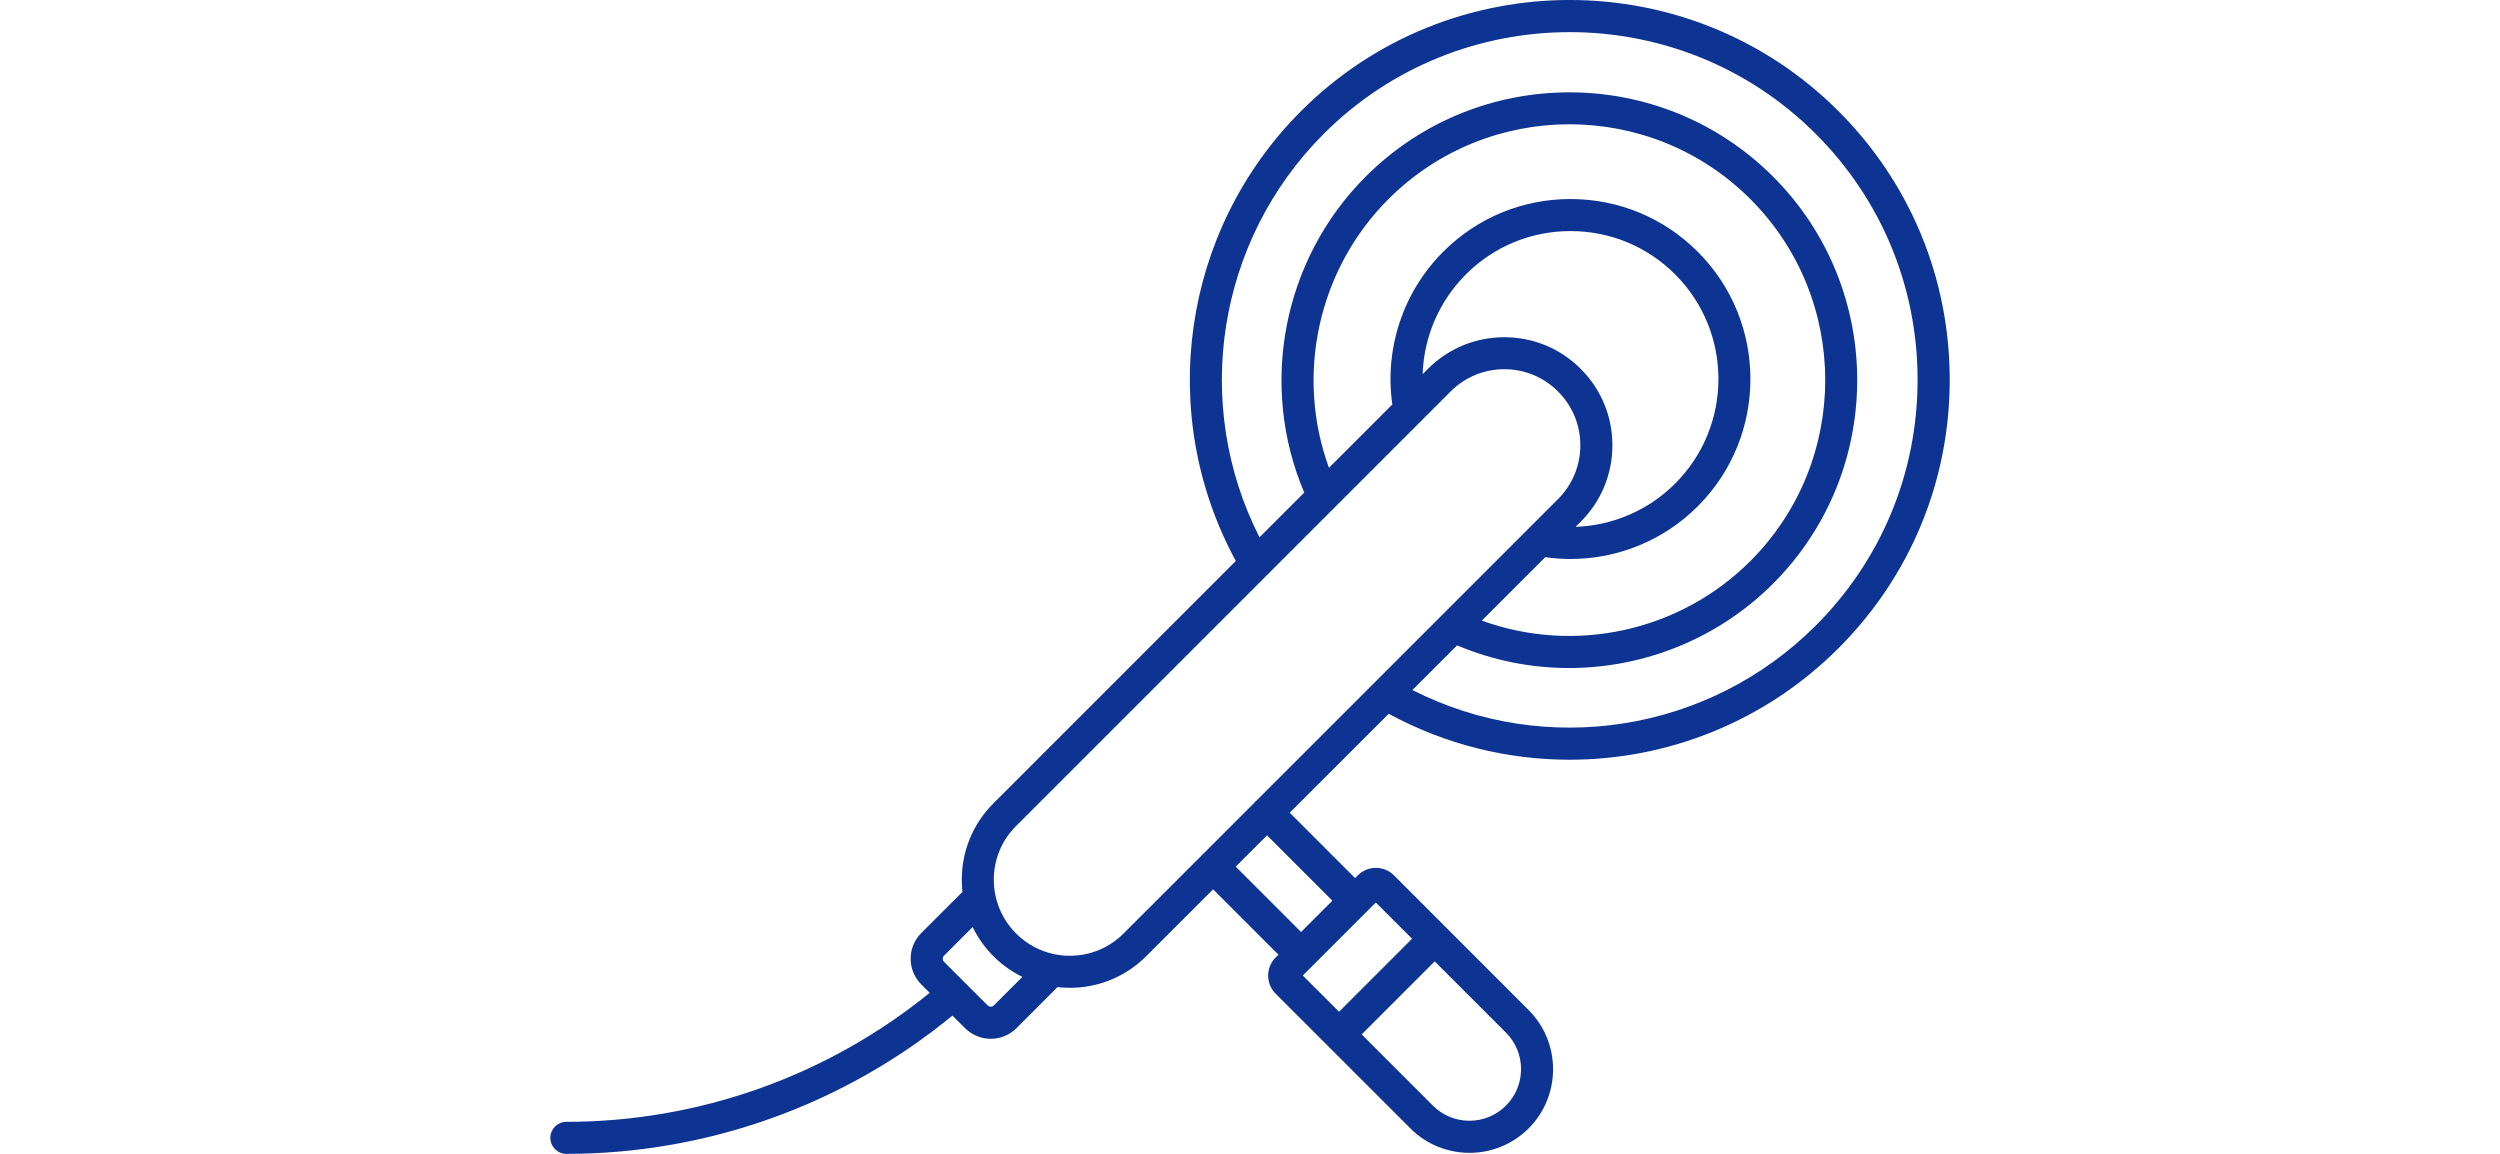
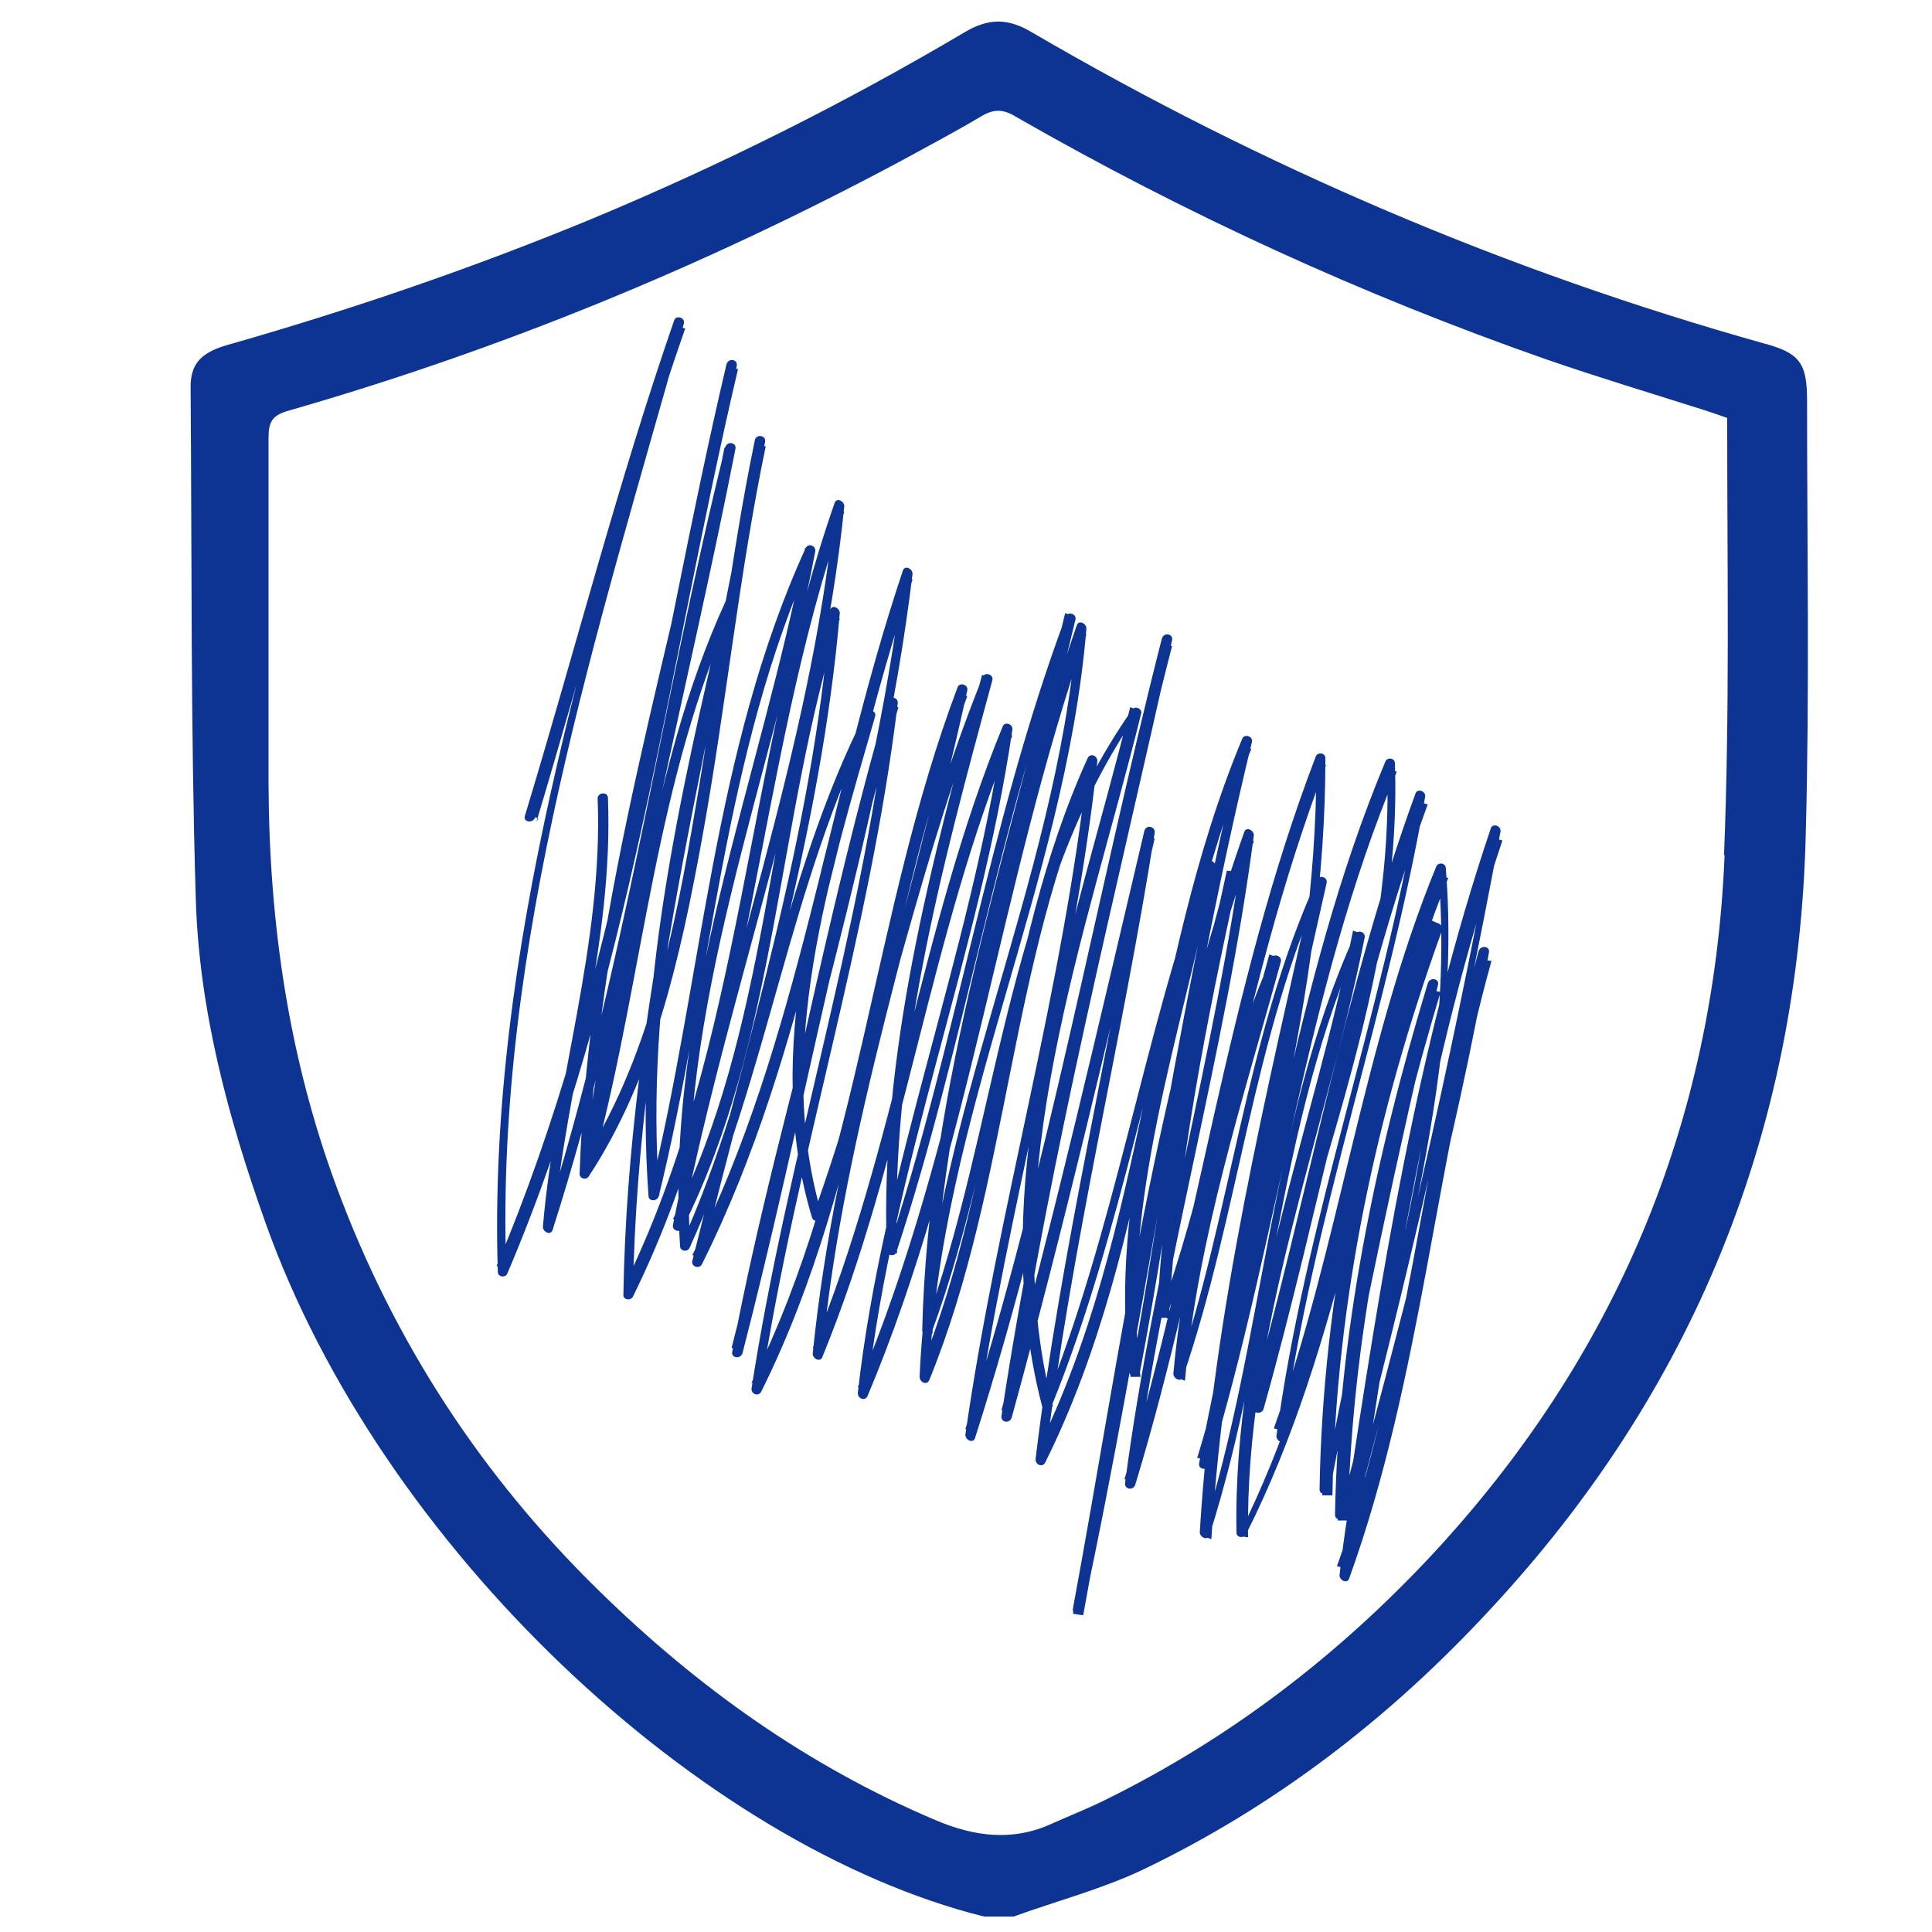
- <svg xmlns="http://www.w3.org/2000/svg" version="1.1" id="Capa_1" x="0px" y="0px" viewBox="0 0 130 60" style="enable-background:new 0 0 130 60;" xml:space="preserve">
-   <rect x="65.514" y="14.659" transform="matrix(0.7071 -0.7071 0.7071 0.7071 7.0241 60.1751)" style="display:none;fill:#5D626D;" width="21.271" height="13.9" />
-   <path style="fill-rule:evenodd;clip-rule:evenodd;fill:#0D3393;" d="M95.594,5.772c-7.701-7.697-20.233-7.697-27.935,0  c-6.202,6.204-7.558,15.737-3.397,23.398L51.658,41.773c-1.061,1.061-1.645,2.472-1.645,3.973c0,0.213,0.012,0.424,0.035,0.632  l-2.137,2.135c-0.358,0.358-0.557,0.835-0.557,1.34c0,0.507,0.201,0.984,0.557,1.342l0.432,0.432  c-5.332,4.332-12.005,6.708-18.893,6.708c-0.46,0-0.833,0.373-0.833,0.833c0,0.46,0.373,0.833,0.833,0.833  c7.331,0,14.429-2.547,20.077-7.191l0.652,0.652c0.37,0.37,0.856,0.555,1.342,0.555c0.486,0,0.971-0.184,1.338-0.555l2.132-2.132  c0.212,0.024,0.426,0.036,0.642,0.036c1.501,0,2.912-0.584,3.973-1.647l3.475-3.474l3.397,3.399l-0.147,0.147  c-0.517,0.517-0.517,1.361,0,1.88l7.006,7.004c0.848,0.848,1.963,1.273,3.077,1.273s2.227-0.427,3.075-1.271  c1.695-1.698,1.695-4.456,0-6.154l-4.238-4.239c-0.017-0.02-0.034-0.039-0.053-0.058c-0.017-0.017-0.035-0.033-0.053-0.048  l-2.659-2.66c-0.251-0.251-0.584-0.389-0.94-0.389c-0.354,0-0.687,0.138-0.94,0.389l-0.142,0.142l-3.398-3.398l5.147-5.146  c2.954,1.606,6.189,2.39,9.403,2.39c5.112,0,10.171-1.982,13.98-5.794c3.734-3.73,5.79-8.689,5.79-13.966  C101.383,14.465,99.328,9.502,95.594,5.772z M51.679,52.28c-0.088,0.09-0.232,0.09-0.322,0l-2.267-2.267  c-0.054-0.054-0.067-0.119-0.067-0.161c0-0.04,0.013-0.105,0.069-0.159l1.485-1.486c0.27,0.554,0.633,1.065,1.081,1.514  c0.445,0.446,0.954,0.808,1.505,1.078L51.679,52.28z M58.425,48.542c-0.747,0.747-1.742,1.158-2.796,1.158  c-0.242,0-0.481-0.022-0.714-0.065c-0.035-0.009-0.071-0.016-0.106-0.021c-0.742-0.156-1.424-0.524-1.973-1.072V48.54  c-0.747-0.747-1.158-1.742-1.158-2.796c0-1.055,0.412-2.049,1.16-2.794l21.026-21.026c0.014-0.013,0.028-0.027,0.041-0.041  l1.524-1.524c0.747-0.747,1.742-1.16,2.796-1.16s2.047,0.41,2.794,1.16c0.747,0.747,1.158,1.739,1.158,2.796  s-0.41,2.049-1.158,2.796l-1.514,1.514c-0.02,0.018-0.04,0.038-0.058,0.058l-7.922,7.922c-0.031,0.027-0.061,0.056-0.089,0.089  l-6.077,6.076c-0.023,0.018-0.045,0.038-0.066,0.059c-0.021,0.022-0.041,0.044-0.06,0.067l-2.694,2.694  c-0.017,0.015-0.034,0.03-0.051,0.046c-0.017,0.017-0.033,0.035-0.048,0.053L58.425,48.542z M72.2,10.354  c5.189-5.189,13.633-5.189,18.82,0c5.189,5.189,5.189,13.631,0,18.82c-3.674,3.674-9.152,4.849-13.966,3.097l3.298-3.297  c0.44,0.063,0.881,0.093,1.32,0.093c2.457,0,4.841-0.967,6.612-2.74c3.65-3.648,3.65-9.587,0-13.235  c-1.769-1.769-4.119-2.742-6.619-2.742h-0.002c-2.497,0-4.848,0.973-6.616,2.74c-2.09,2.094-3.063,5.033-2.646,7.942l-3.295,3.294  C67.351,19.513,68.526,14.029,72.2,10.354z M82.2,19.183c-1.061-1.063-2.47-1.647-3.973-1.647c-1.503,0-2.914,0.584-3.975,1.645  l-0.274,0.274c0.063-1.931,0.852-3.789,2.25-5.187c1.451-1.453,3.383-2.252,5.438-2.252h0.002c2.055,0,3.987,0.8,5.44,2.252  c3,3,3,7.879,0,10.878c-1.395,1.395-3.249,2.184-5.177,2.249l0.267-0.267c1.063-1.059,1.647-2.472,1.647-3.973  C83.845,21.655,83.261,20.245,82.2,19.183z M78.31,57.492c-0.509,0.509-1.183,0.787-1.901,0.787s-1.39-0.278-1.898-0.787  l-3.703-3.703l3.797-3.797l3.704,3.703C79.357,54.742,79.357,56.446,78.31,57.492z M73.427,48.814l-3.797,3.797l-1.884-1.884  l0.496-0.496c0,0,0,0,0,0c0,0,0,0,0,0l3.301-3.301L73.427,48.814z M69.283,46.836l-1.628,1.628l-3.397-3.399l1.628-1.627  L69.283,46.836z M94.415,32.534c-5.564,5.562-14.043,6.868-20.971,3.347l2.324-2.323c1.872,0.792,3.852,1.179,5.818,1.179  c3.893,0,7.741-1.518,10.61-4.383c5.838-5.838,5.84-15.337,0-21.174c-5.84-5.838-15.337-5.838-21.177,0  c-4.318,4.318-5.568,10.851-3.199,16.434l-2.326,2.326c-3.525-6.936-2.216-15.422,3.342-20.983c7.052-7.048,18.527-7.048,25.578,0  c3.418,3.414,5.3,7.958,5.3,12.791C99.715,24.577,97.833,29.117,94.415,32.534z" />
-   <g>
- </g>
+ <svg xmlns="http://www.w3.org/2000/svg" id="Capa_1" version="1.1" viewBox="0 0 30 30">
+   <defs>
+     <style>
+       .st0 {
+         fill: #0d3393;
+       }
+     </style>
+   </defs>
+   <path class="st0" d="M28.06,6.22c0-.58-.11-.74-.68-.89-3.99-1.12-7.78-2.74-11.36-4.83-.37-.22-.67-.22-1.04,0-1.86,1.1-3.78,2.06-5.77,2.89-1.86.77-3.76,1.42-5.69,1.97-.41.12-.57.3-.56.68.02,2.63,0,5.27.08,7.91.05,1.73.5,3.4,1.08,5.03,1.8,5.06,6.78,9.69,11.16,10.78h.46c.66-.24,1.35-.42,1.99-.72,2.07-.99,3.86-2.37,5.42-4.06,3.15-3.39,4.78-7.42,4.89-12.04.06-2.24.02-4.49.02-6.73h0ZM26.78,13.27c-.17,4.18-1.7,7.82-4.56,10.89-1.46,1.56-3.13,2.84-5.06,3.79-.26.13-.54.24-.81.36-.62.29-1.22.21-1.83-.05-1.98-.84-3.69-2.06-5.22-3.56-1.82-1.78-3.18-3.86-4.07-6.26-.75-2.02-1.05-4.11-1.06-6.25,0-1.8,0-3.6,0-5.4,0-.24.06-.34.3-.41,3.31-.95,6.47-2.25,9.5-3.87.42-.23.84-.45,1.26-.7.2-.12.34-.12.54,0,2.63,1.51,5.38,2.77,8.24,3.77.81.28,1.64.53,2.46.79.12.04.24.08.35.12,0,.06,0,.11,0,.16,0,2.21.04,4.43-.05,6.64h0Z" />
+   <path class="st0" d="M8.33,12.76c.77-2.56,1.43-5.14,2.31-7.66-.05-.01-.1-.03-.15-.05-1.33,4.78-2.92,9.68-2.76,14.7,0,.08.12.1.15.02,1.9-4.46,2.48-9.36,3.58-14.04-.05,0-.1-.02-.16-.02-.79,4.17-2.16,8.24-2.3,12.52,0,.07.1.1.14.04,1.02-1.55,1.43-3.44,1.76-5.24.37-2.03.57-4.08.99-6.1-.05,0-.1-.02-.16-.02-.77,4.38-1.98,8.72-2.05,13.2,0,.08.12.09.15.02,1.88-3.81,1.89-8.2,3.28-12.18-.05-.01-.1-.03-.15-.05-.38,3.81-1.77,7.39-2.51,11.12-.02.09.11.13.15.05,1.48-2.95,1.46-6.36,2.44-9.46-.05-.01-.1-.03-.15-.05-.28,3.42-1.32,6.71-2.14,10.02-.02.09.11.13.15.05,1.67-3.34,2.08-7.12,3.27-10.63-.05-.01-.1-.03-.15-.05-.49,4.09-1.89,8-2.65,12.04-.02.1.13.12.16.02.86-3.33,1.47-6.72,2.42-10.03-.05,0-.1-.02-.16-.02-.43,3.58-1.57,7.03-2.12,10.6-.01.09.11.13.15.05,1.69-3.39,1.87-7.28,3.2-10.8-.05-.01-.1-.03-.15-.05-.74,3.42-1.9,6.76-2.25,10.26,0,.08.12.14.15.05,1.28-3.12,1.66-6.53,2.95-9.65-.05-.01-.1-.03-.15-.05-.51,3.47-1.86,6.76-2.25,10.26,0,.09.11.13.15.05,1.6-3.8,2.05-7.95,3.4-11.83-.05-.01-.1-.03-.15-.05-.33,3.96-2.28,7.6-2.44,11.58,0,.08.11.14.15.05,1.25-3.07,1.23-6.49,2.61-9.52-.05-.01-.1-.03-.15-.05-.38,3.52-1.4,6.92-1.9,10.42,0,.08.12.14.15.05,1.29-4.03,2.01-8.21,3.06-12.3-.05,0-.11-.02-.16-.02-.87,3.99-1.88,7.94-2.49,11.98-.01.1.13.12.16.02.82-2.98,1.52-5.99,2.22-8.99-.05,0-.1-.02-.16-.03-.51,3.23-1.3,6.42-1.69,9.67,0,.09.11.13.15.05,1.73-3.48,1.71-7.51,3.2-11.08-.05-.01-.1-.03-.15-.05-1.08,4.45-1.66,9-2.62,13.48.05,0,.1.02.16.02.75-4.04,1.28-8.14,2.65-12.02-.05-.01-.1-.03-.15-.05-.45,3.37-1.41,6.65-1.85,10.02-.01.1.13.12.16.02,1.12-3.69,1.58-7.56,2.96-11.17-.05,0-.1-.02-.15-.02.01,3.7-1.15,7.26-1.82,10.86-.02.1.13.12.16.03,1.08-3.56,1.47-7.32,2.91-10.77-.05,0-.1-.02-.15-.02.11,3.42-1.39,6.6-2.08,9.89-.02.1.13.12.16.03.88-3.12,1.43-6.34,2.55-9.39-.05-.01-.1-.03-.15-.05-.56,3.32-1.75,6.51-2.2,9.86,0,.08.12.14.15.05,1.02-2.85,1.37-5.9,2.52-8.72-.05,0-.1-.02-.15-.02.3,3.69-1.14,7.22-1.54,10.85,0,.08.12.14.15.05,1.12-3.1,1.33-6.43,2.21-9.59-.05,0-.1-.02-.16-.02-.51,2.92-1.3,5.78-2.06,8.65.05,0,.1.02.16.02.53-3.55,1.08-7.11,2.23-10.52-.05-.01-.1-.03-.15-.05-.66,3.57-1.48,7.1-2.41,10.61.05,0,.11,0,.16,0,.05-2.8.64-5.54,1.44-8.21-.05,0-.1-.02-.16-.02-.63,2.59-1.17,5.21-1.68,7.84.05,0,.11,0,.16,0,.05-3.01.68-5.94,1.7-8.77.03-.1-.11-.17-.15-.07-1.15,3.11-1.51,6.49-3.01,9.47.05,0,.1.02.15.02-.05-3.2,1.19-6.21,1.81-9.31.02-.09-.11-.13-.15-.05-1.34,2.96-1.4,6.28-2.38,9.34.05.01.1.03.15.05.21-3.46,1.04-6.82,1.79-10.19.02-.09-.11-.13-.15-.05-1.12,2.46-1.33,5.19-2.2,7.73.05.01.1.03.15.05.2-2.23.9-4.36,1.49-6.51.02-.09-.12-.13-.15-.05-.8,1.78-1.06,3.73-1.74,5.55.05.01.1.03.15.05.12-2.32.58-4.59,1.07-6.85.02-.1-.13-.12-.16-.02-.76,2.54-1.02,5.18-1.51,7.77.05,0,.11,0,.16,0-.33-2.69.64-5.31,1.16-7.92.02-.09-.12-.13-.15-.05-.99,2.77-1.41,5.7-2.52,8.43.05,0,.1,0,.15,0-.92-3.54.53-7.35,1.37-10.76.02-.07-.09-.13-.14-.06-2.01,2.86-2.07,6.48-3.25,9.67.05,0,.1.02.15.02.09-3.81,1.34-7.42,2.22-11.09.02-.09-.12-.13-.15-.05-1.2,3.21-1.7,6.62-2.77,9.87.05,0,.1.02.15.02-.11-3.04.69-5.99,1.48-8.9.02-.09-.12-.13-.15-.05-1.1,2.72-1.65,5.62-2.64,8.38.05,0,.1,0,.15,0-.77-2.54.12-5.33.82-7.77.02-.09-.11-.12-.15-.05-1.33,2.62-1.66,5.6-2.87,8.27.05,0,.1.02.15.02-.24-3.72,1.26-7.21,1.94-10.8.01-.09-.11-.13-.15-.05-1.45,3.18-1.6,6.7-2.43,10.05.05,0,.11,0,.16,0-.24-3.11.48-6.16,1.18-9.18.02-.09-.11-.13-.15-.05-1.25,2.73-1.42,5.74-2.18,8.62.05,0,.1.02.16.02.48-3.71,1.45-7.33,2.17-11,.02-.1-.13-.13-.16-.02-1,4.02-1.56,8.14-2.82,12.08.05.01.1.03.15.05.2-2.24.94-4.42.85-6.69,0-.1-.16-.09-.16.01.09,2.25-.66,4.42-.85,6.65,0,.08.12.14.15.05,1.27-3.96,1.83-8.1,2.83-12.13-.05,0-.1-.02-.16-.02-.72,3.67-1.69,7.29-2.17,11-.01.1.13.13.16.02.76-2.86.93-5.86,2.17-8.57-.05-.01-.1-.03-.15-.05-.71,3.03-1.42,6.09-1.19,9.22,0,.09.14.09.16,0,.82-3.33.98-6.85,2.42-10.01-.05-.01-.1-.03-.15-.05-.69,3.6-2.18,7.11-1.94,10.84,0,.08.12.1.15.02,1.22-2.67,1.54-5.64,2.87-8.27-.05-.01-.1-.03-.15-.05-.71,2.48-1.6,5.29-.82,7.86.02.06.12.07.15,0,.99-2.76,1.53-5.66,2.64-8.38-.05-.01-.1-.03-.15-.05-.79,2.92-1.59,5.88-1.48,8.94,0,.08.13.1.15.02,1.07-3.25,1.57-6.66,2.77-9.87-.05-.01-.1-.03-.15-.05-.88,3.68-2.13,7.32-2.22,11.14,0,.08.13.1.15.02,1.17-3.18,1.23-6.8,3.22-9.64-.05-.02-.09-.04-.14-.06-.85,3.45-2.3,7.27-1.37,10.85.02.07.12.07.15,0,1.11-2.73,1.53-5.66,2.52-8.43-.05-.01-.1-.03-.15-.05-.52,2.62-1.5,5.25-1.16,7.96,0,.09.14.1.16,0,.5-2.59.76-5.23,1.51-7.77-.05,0-.1-.02-.16-.02-.5,2.26-.96,4.53-1.08,6.85,0,.08.12.14.15.05.68-1.82.94-3.77,1.74-5.55-.05-.01-.1-.03-.15-.05-.58,2.15-1.29,4.28-1.49,6.51,0,.08.12.14.15.05.87-2.55,1.08-5.27,2.2-7.73-.05-.01-.1-.03-.15-.05-.75,3.37-1.58,6.73-1.79,10.19,0,.08.12.14.15.05.98-3.07,1.04-6.39,2.38-9.34-.05-.01-.1-.03-.15-.05-.62,3.11-1.87,6.13-1.81,9.35,0,.08.12.09.15.02,1.51-2.99,1.86-6.36,3.01-9.47-.05-.02-.1-.04-.15-.07-1.03,2.85-1.67,5.81-1.72,8.85,0,.09.14.09.16,0,.51-2.62,1.05-5.24,1.68-7.84.02-.1-.13-.12-.16-.02-.81,2.68-1.39,5.44-1.44,8.25,0,.1.14.09.16,0,.93-3.51,1.75-7.04,2.41-10.61.01-.09-.12-.13-.15-.05-1.16,3.43-1.71,7-2.25,10.56-.01.1.13.12.16.02.76-2.86,1.55-5.73,2.06-8.65.02-.1-.13-.12-.16-.02-.88,3.15-1.09,6.46-2.2,9.55.05.01.1.03.15.05.4-3.64,1.84-7.18,1.54-10.89,0-.08-.12-.1-.15-.02-1.15,2.81-1.5,5.87-2.52,8.72.05.01.1.03.15.05.45-3.34,1.63-6.53,2.2-9.86.01-.09-.12-.13-.15-.05-1.12,3.07-1.68,6.29-2.56,9.43.05,0,.1.02.16.03.69-3.31,2.2-6.49,2.08-9.93,0-.08-.12-.1-.15-.02-1.45,3.47-1.84,7.24-2.92,10.81.05,0,.1.02.16.03.68-3.61,1.84-7.18,1.83-10.9,0-.08-.12-.1-.15-.02-1.39,3.63-1.84,7.51-2.97,11.22.05,0,.1.02.16.02.44-3.37,1.41-6.65,1.85-10.02,0-.08-.12-.14-.15-.05-1.38,3.9-1.91,8.01-2.66,12.06-.02.1.14.13.16.02.96-4.48,1.54-9.02,2.62-13.48.02-.09-.12-.13-.15-.05-1.49,3.57-1.47,7.6-3.2,11.08.05.01.1.03.15.05.39-3.25,1.18-6.43,1.69-9.67.01-.1-.13-.13-.16-.03-.71,3.01-1.4,6.02-2.22,9,.05,0,.1.02.16.02.6-4.04,1.61-8,2.49-11.98.02-.1-.13-.13-.16-.02-1.04,4.08-1.76,8.25-3.05,12.27.05.01.1.03.15.05.5-3.5,1.52-6.9,1.9-10.42,0-.09-.11-.13-.15-.05-1.38,3.03-1.36,6.45-2.61,9.52.05.01.1.03.15.05.16-3.98,2.11-7.62,2.44-11.58,0-.08-.12-.14-.15-.05-1.35,3.88-1.8,8.03-3.4,11.83.05.01.1.03.15.05.39-3.5,1.74-6.78,2.25-10.26.01-.09-.12-.13-.15-.05-1.28,3.12-1.66,6.53-2.95,9.65.05.01.1.03.15.05.34-3.5,1.51-6.84,2.25-10.26.02-.09-.12-.13-.15-.05-1.33,3.52-1.51,7.41-3.2,10.8.05.01.1.03.15.05.55-3.57,1.69-7.01,2.12-10.6.01-.1-.13-.12-.16-.02-.96,3.31-1.56,6.7-2.42,10.03.05,0,.1.02.16.02.77-4.04,2.16-7.95,2.65-12.04,0-.08-.12-.14-.15-.05-1.18,3.51-1.59,7.29-3.27,10.63.05.01.1.03.15.05.81-3.32,1.85-6.61,2.14-10.02,0-.08-.12-.14-.15-.05-.98,3.1-.96,6.52-2.44,9.46.05.01.1.03.15.05.74-3.73,2.13-7.32,2.51-11.12,0-.08-.12-.14-.15-.05-1.39,3.97-1.4,8.37-3.28,12.18.05,0,.1.02.15.02.08-4.46,1.29-8.78,2.05-13.15.02-.1-.14-.13-.16-.02-.39,1.88-.59,3.8-.92,5.7-.32,1.9-.72,3.93-1.8,5.57.05.01.09.03.14.04.14-4.25,1.52-8.32,2.3-12.47.02-.1-.13-.13-.16-.02-1.1,4.67-1.68,9.55-3.57,14,.05,0,.1.02.15.02-.17-5,1.43-9.9,2.76-14.66.02-.09-.12-.13-.15-.05-.88,2.54-1.54,5.13-2.32,7.7-.03.1.13.12.16.02h0l.05.02Z" />
</svg>
